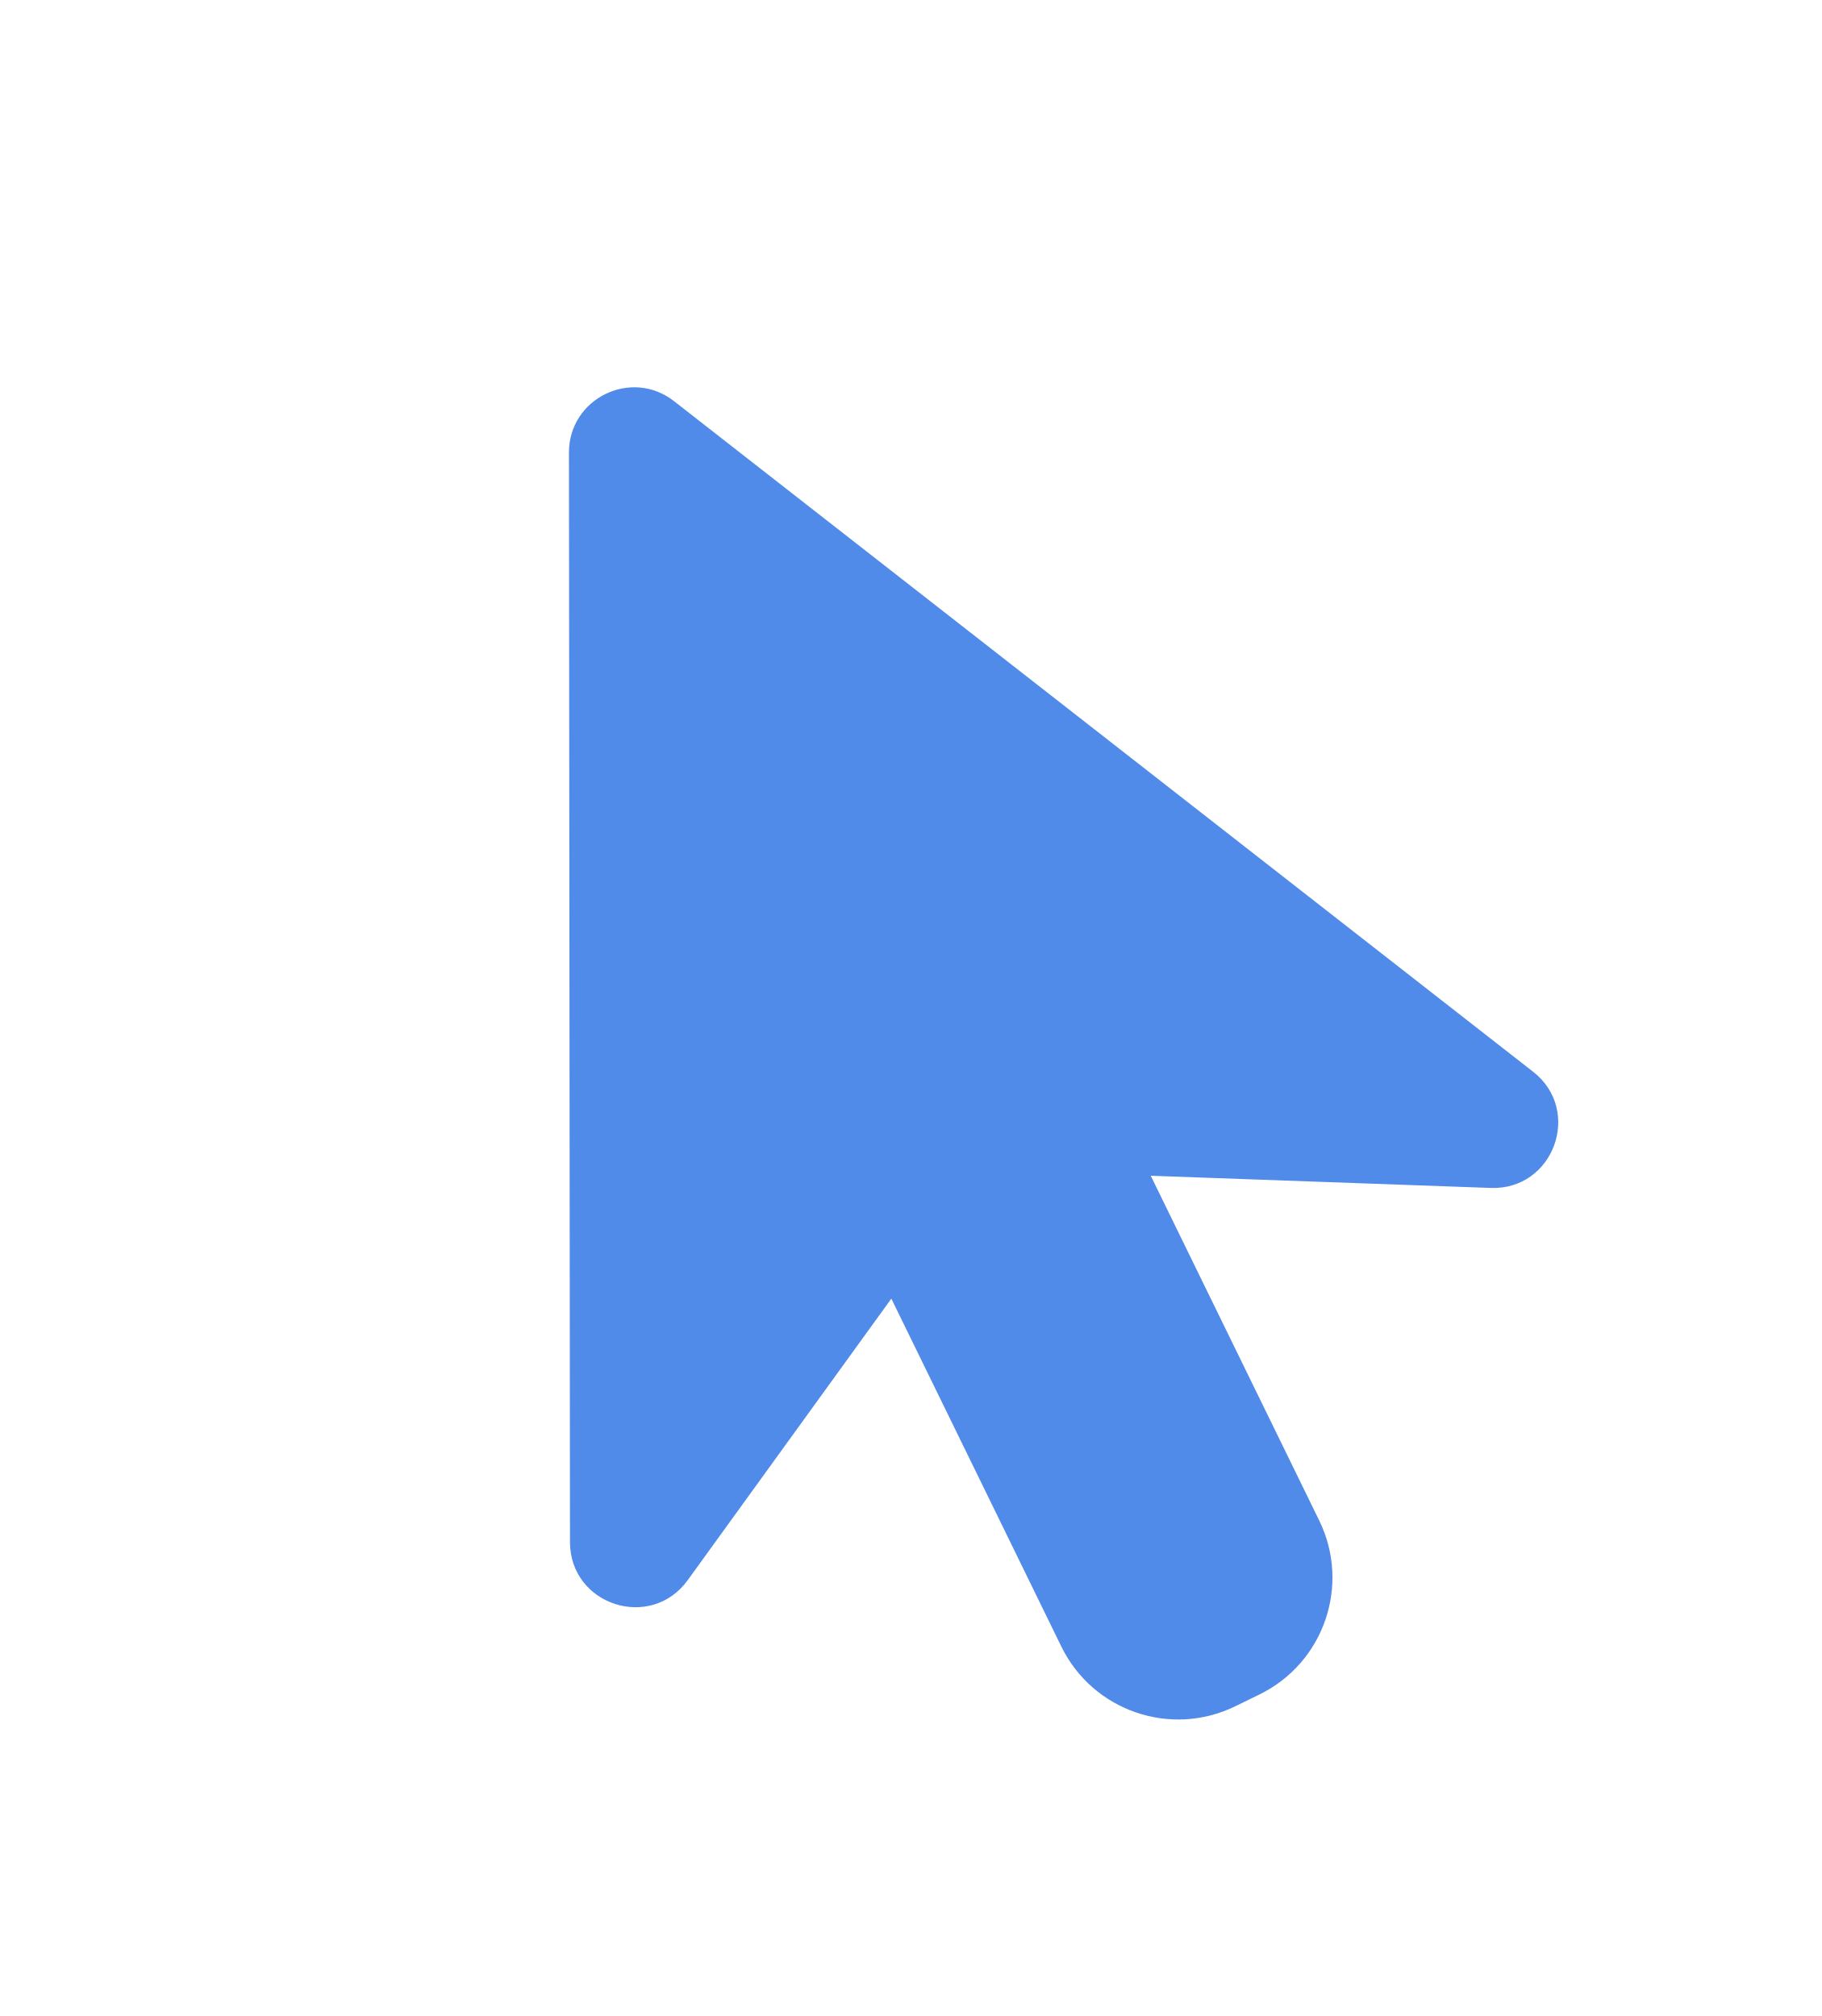
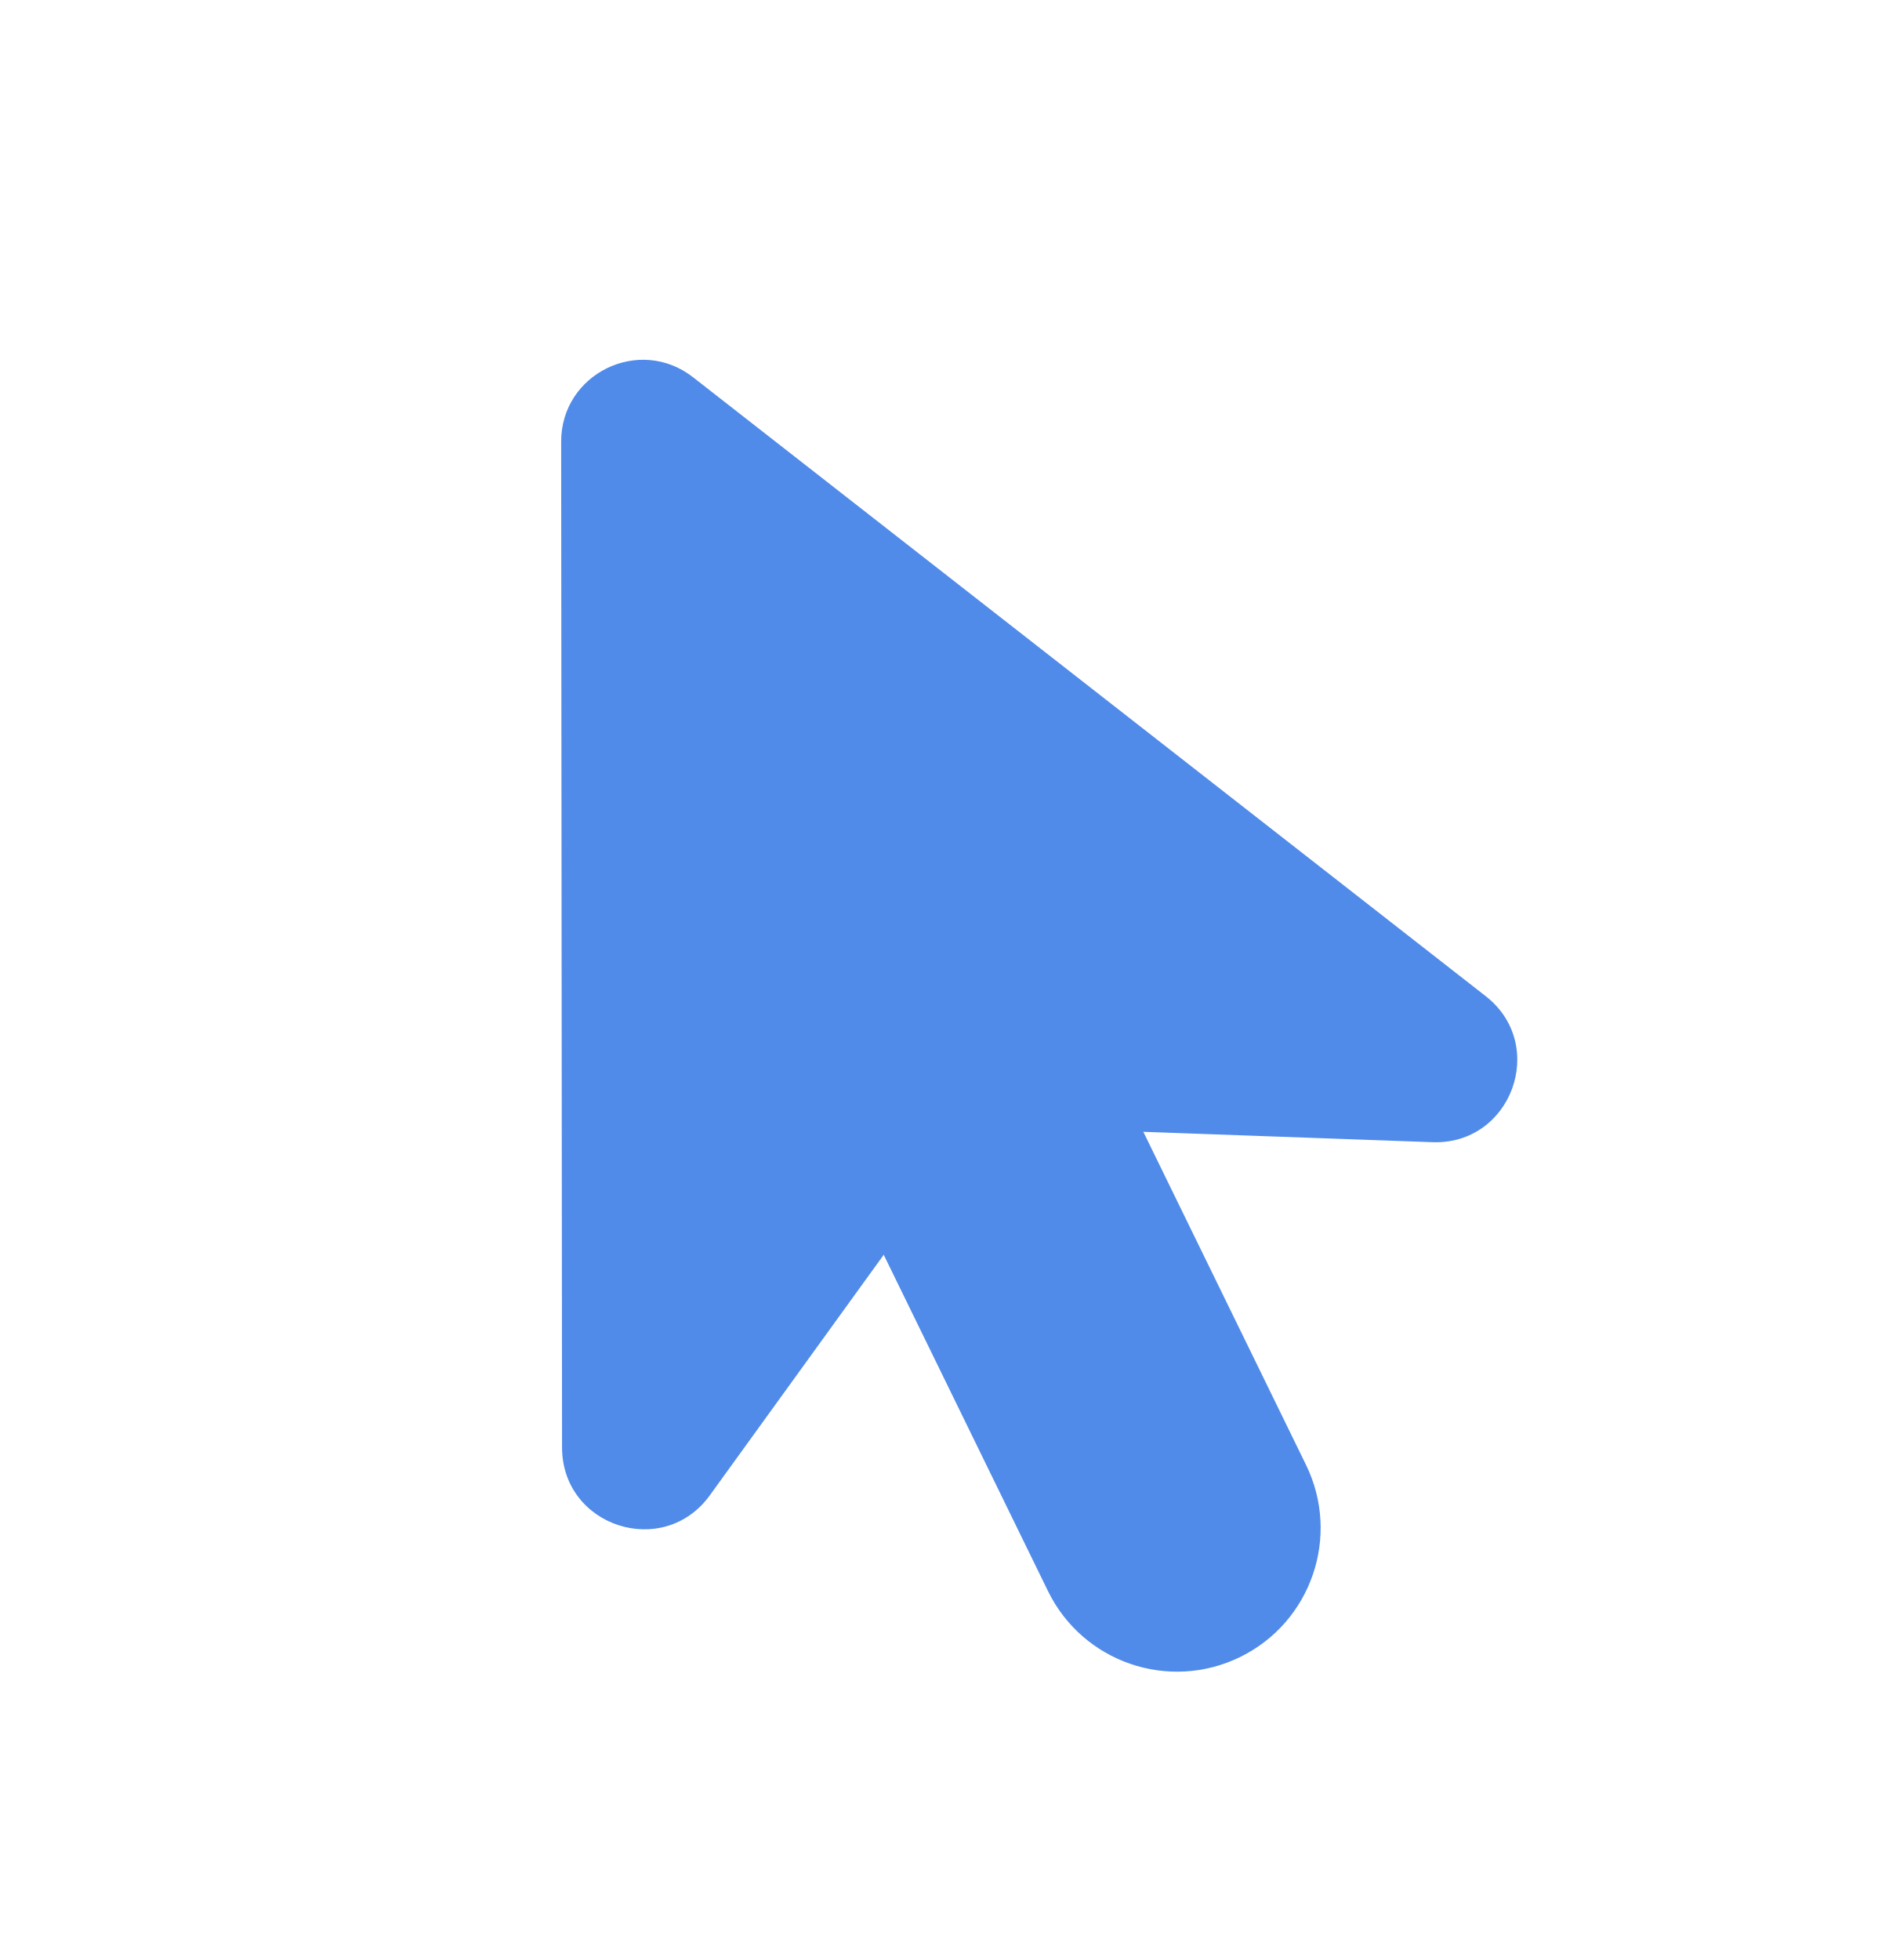
- <svg xmlns="http://www.w3.org/2000/svg" width="28" height="31" viewBox="0 0 28 31" fill="none">
-   <path d="M8.747 6.958C8.747 6.125 9.706 5.656 10.363 6.169L23.57 16.48C24.334 17.076 23.887 18.302 22.919 18.267L15.67 18.007C15.336 17.995 15.019 18.15 14.823 18.421L10.573 24.298C10.005 25.084 8.764 24.683 8.763 23.713L8.747 6.958Z" fill="#518BE9" />
-   <rect x="12.567" y="17.643" width="4.413" height="10.542" rx="2" transform="rotate(-26.0377 12.5673 17.643)" fill="#518BE9" />
+ <svg xmlns="http://www.w3.org/2000/svg" width="23" height="24" viewBox="0 0 23 24" fill="none">
+   <path d="M6.873 5.408C6.872 4.575 7.831 4.106 8.488 4.619L18.197 12.198C18.961 12.795 18.514 14.021 17.545 13.986L12.499 13.805C12.166 13.793 11.848 13.948 11.653 14.218L8.694 18.31C8.126 19.096 6.885 18.695 6.884 17.725L6.873 5.408Z" fill="#518BE9" />
+   <rect x="9.918" y="13.511" width="3.518" height="8.405" rx="1.759" transform="rotate(-26.0377 9.9176 13.5109)" fill="#518BE9" />
</svg>
